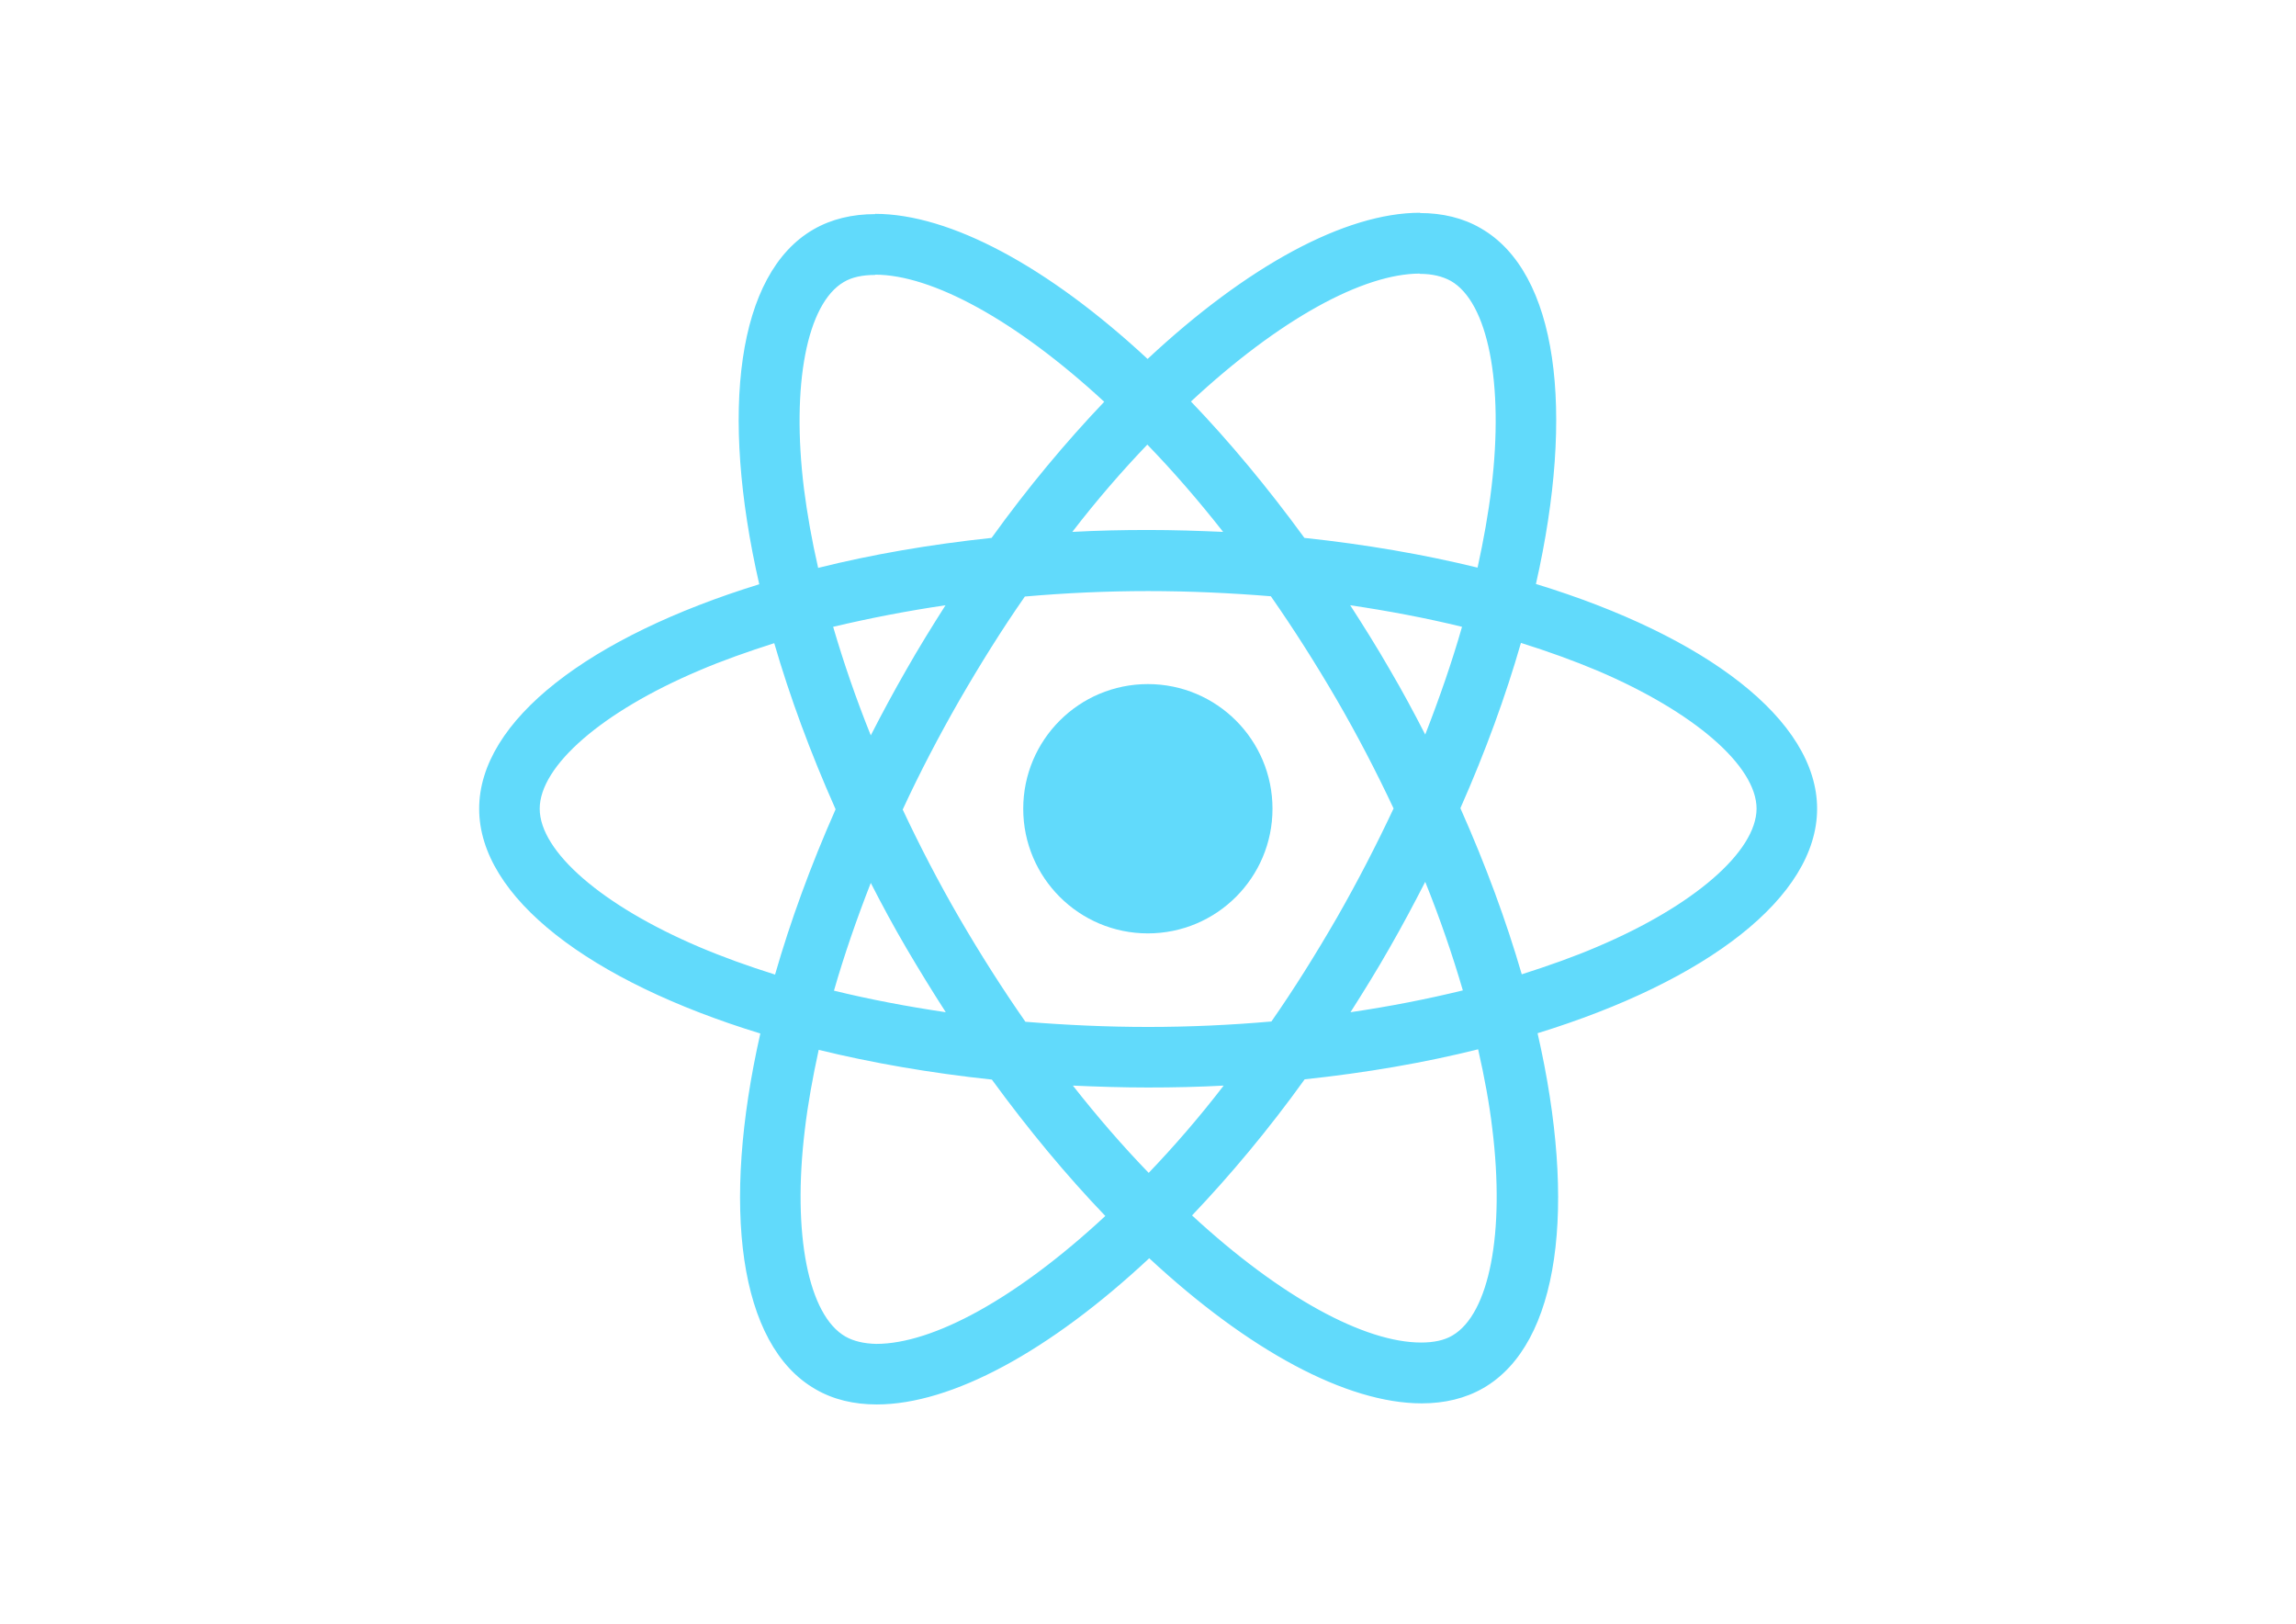
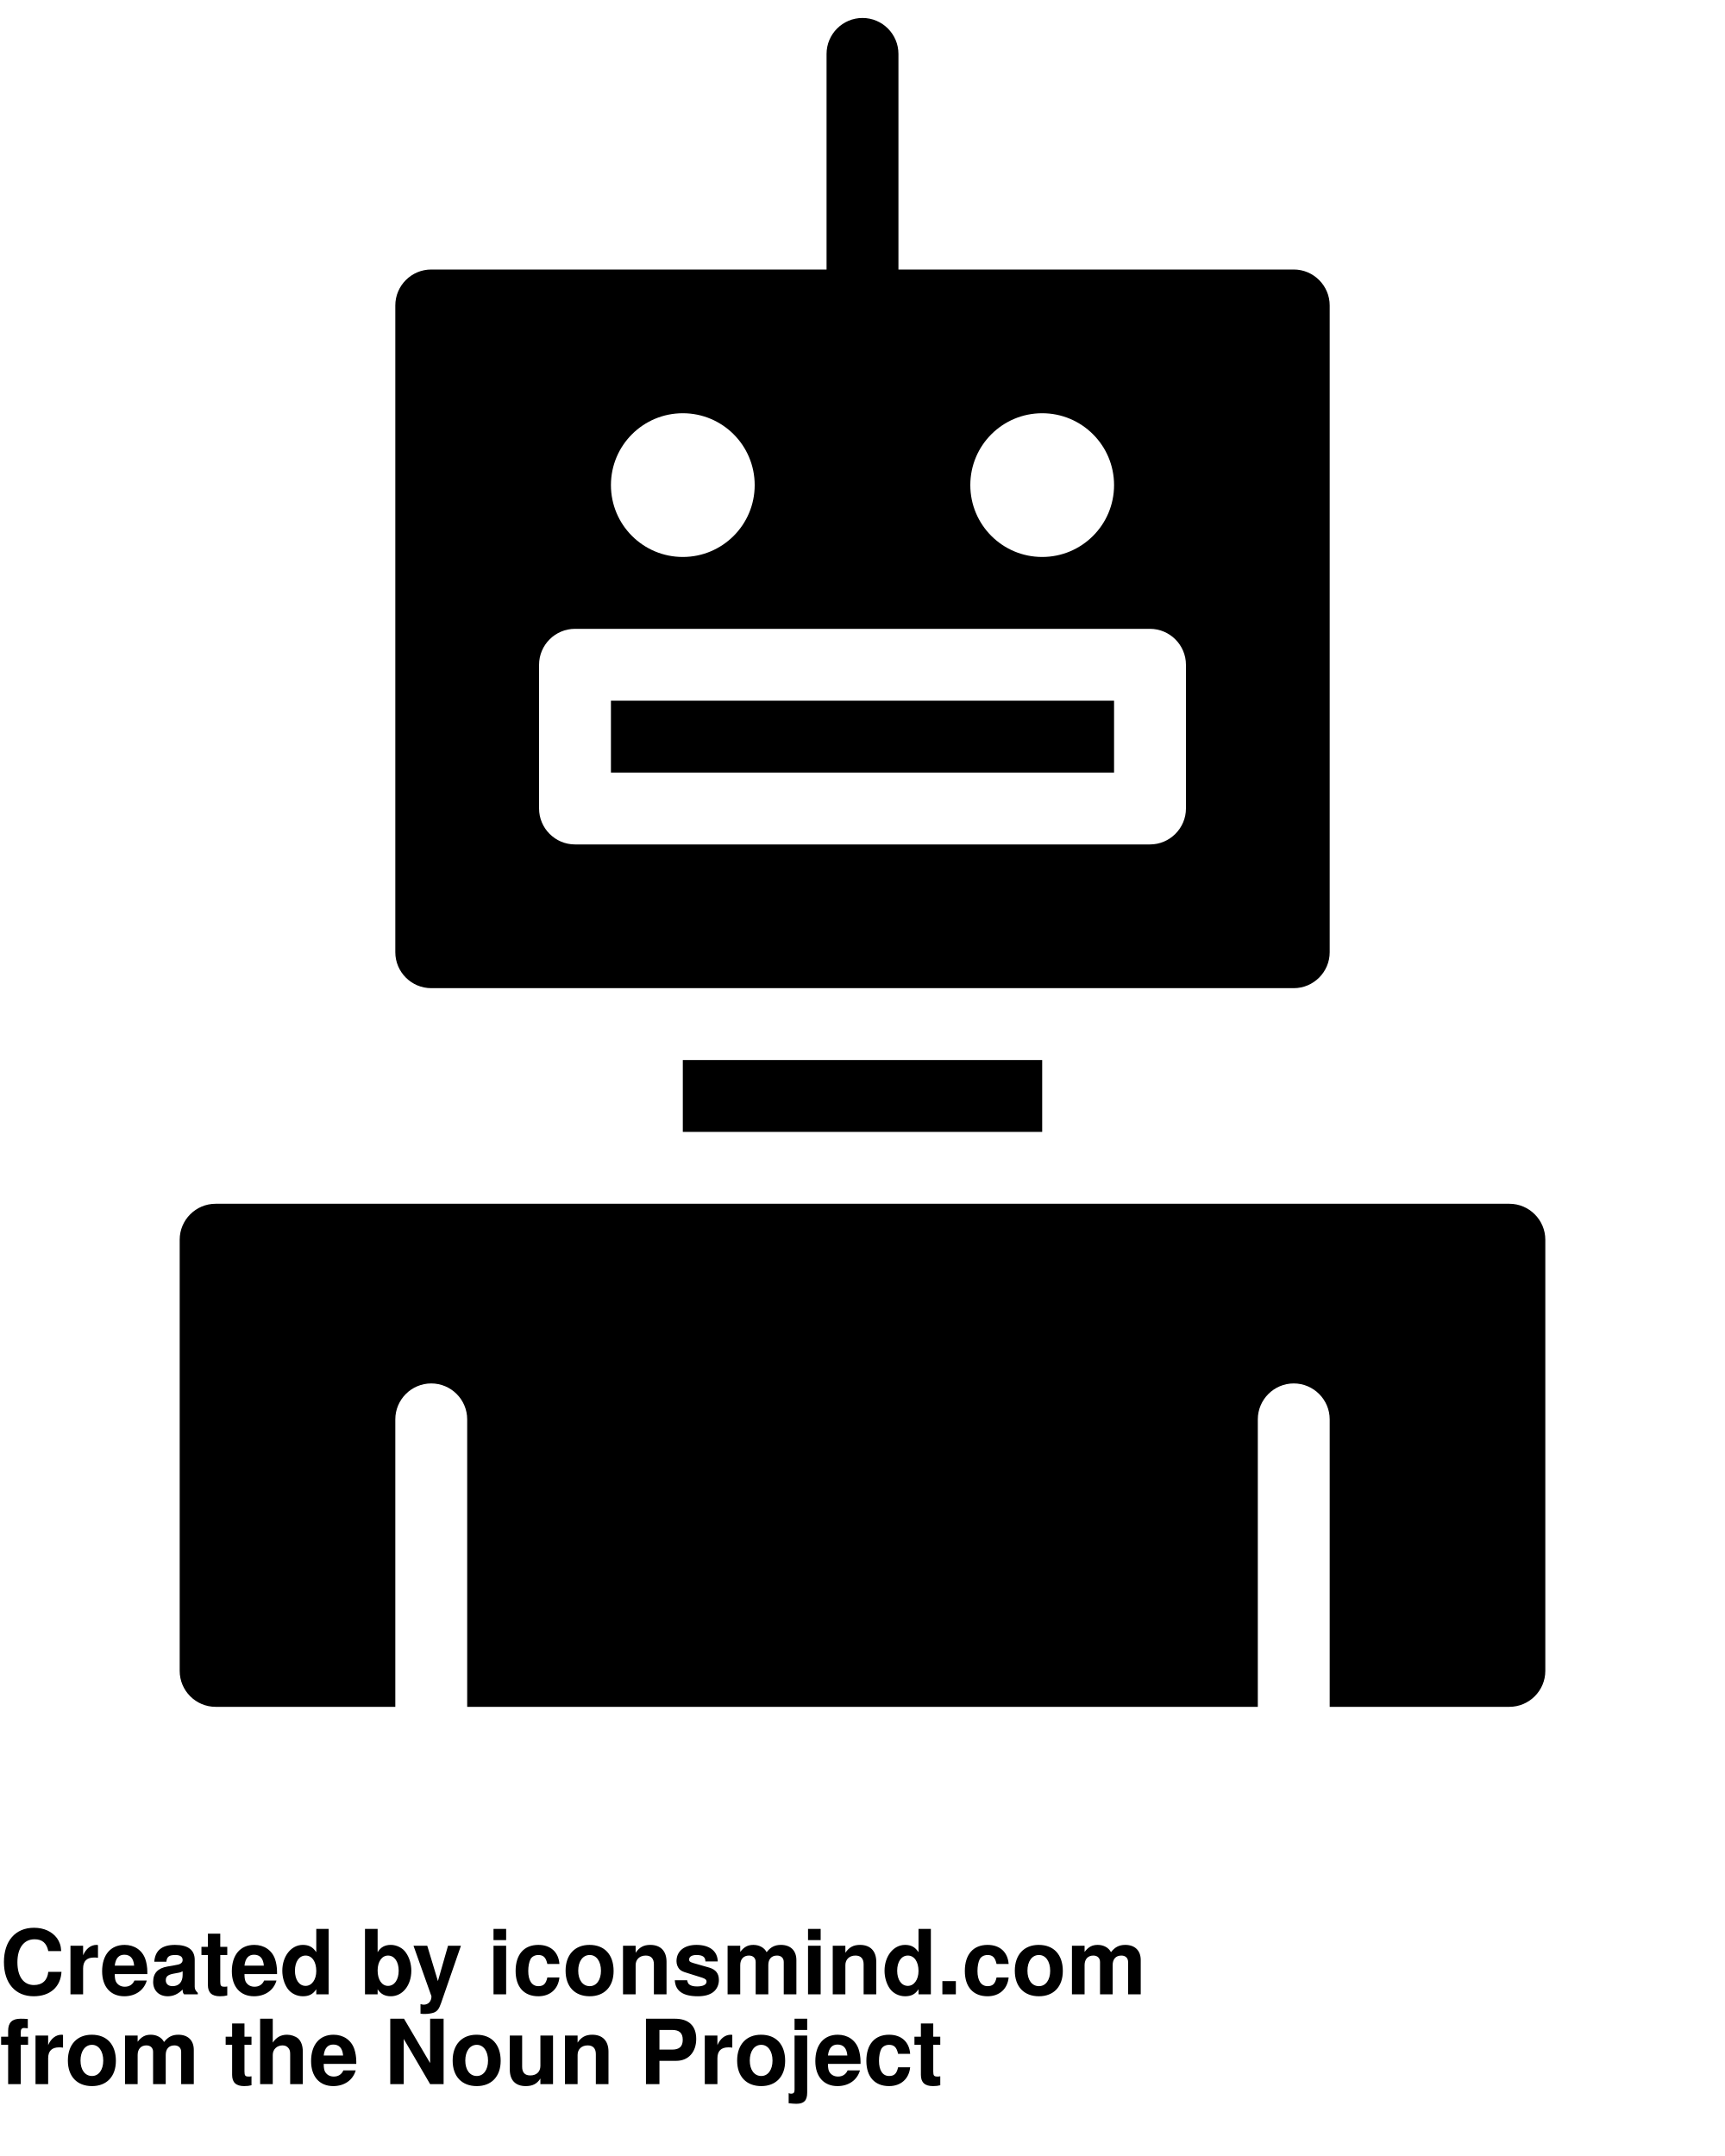
- <svg xmlns="http://www.w3.org/2000/svg" viewBox="0 0 841.9 595.3">
-   <g fill="#61DAFB">
-     <path d="M666.3 296.5c0-32.5-40.7-63.3-103.1-82.4 14.4-63.6 8-114.2-20.2-130.4-6.5-3.8-14.1-5.6-22.4-5.6v22.3c4.6 0 8.3.9 11.4 2.6 13.6 7.8 19.5 37.5 14.9 75.7-1.1 9.4-2.9 19.3-5.1 29.4-19.6-4.8-41-8.5-63.5-10.9-13.5-18.5-27.5-35.3-41.6-50 32.6-30.3 63.2-46.9 84-46.9V78c-27.5 0-63.5 19.6-99.9 53.6-36.4-33.8-72.4-53.2-99.9-53.2v22.3c20.7 0 51.4 16.5 84 46.6-14 14.7-28 31.4-41.3 49.9-22.6 2.4-44 6.1-63.6 11-2.3-10-4-19.7-5.2-29-4.7-38.2 1.1-67.9 14.6-75.8 3-1.8 6.9-2.6 11.5-2.6V78.5c-8.4 0-16 1.8-22.6 5.6-28.1 16.2-34.4 66.7-19.9 130.1-62.2 19.2-102.7 49.9-102.7 82.3 0 32.5 40.7 63.3 103.1 82.4-14.4 63.6-8 114.2 20.2 130.4 6.5 3.8 14.1 5.6 22.5 5.6 27.5 0 63.5-19.6 99.9-53.6 36.4 33.8 72.4 53.2 99.9 53.2 8.4 0 16-1.8 22.6-5.6 28.1-16.2 34.4-66.7 19.9-130.1 62-19.1 102.5-49.9 102.5-82.3zm-130.2-66.7c-3.7 12.9-8.3 26.2-13.5 39.5-4.1-8-8.4-16-13.1-24-4.6-8-9.5-15.8-14.4-23.4 14.2 2.1 27.9 4.7 41 7.9zm-45.8 106.5c-7.8 13.5-15.8 26.3-24.1 38.2-14.9 1.3-30 2-45.2 2-15.1 0-30.2-.7-45-1.9-8.3-11.9-16.4-24.6-24.2-38-7.6-13.1-14.5-26.4-20.8-39.8 6.2-13.4 13.2-26.8 20.7-39.9 7.8-13.5 15.8-26.3 24.1-38.2 14.9-1.3 30-2 45.2-2 15.1 0 30.2.7 45 1.9 8.3 11.9 16.4 24.6 24.2 38 7.6 13.1 14.5 26.4 20.8 39.8-6.3 13.4-13.2 26.8-20.7 39.9zm32.3-13c5.4 13.4 10 26.8 13.8 39.8-13.1 3.2-26.9 5.9-41.2 8 4.9-7.7 9.8-15.6 14.4-23.7 4.6-8 8.9-16.1 13-24.1zM421.2 430c-9.3-9.6-18.6-20.3-27.8-32 9 .4 18.2.7 27.5.7 9.4 0 18.7-.2 27.8-.7-9 11.7-18.3 22.4-27.5 32zm-74.4-58.9c-14.2-2.1-27.9-4.7-41-7.9 3.7-12.9 8.3-26.2 13.5-39.5 4.1 8 8.4 16 13.1 24 4.7 8 9.5 15.8 14.4 23.4zM420.7 163c9.3 9.6 18.6 20.3 27.8 32-9-.4-18.2-.7-27.5-.7-9.4 0-18.7.2-27.8.7 9-11.7 18.3-22.4 27.5-32zm-74 58.9c-4.9 7.7-9.8 15.6-14.4 23.7-4.6 8-8.9 16-13 24-5.4-13.4-10-26.8-13.8-39.8 13.1-3.1 26.9-5.8 41.2-7.9zm-90.5 125.2c-35.4-15.1-58.3-34.9-58.3-50.6 0-15.7 22.9-35.6 58.3-50.6 8.6-3.7 18-7 27.7-10.1 5.7 19.6 13.2 40 22.5 60.9-9.2 20.8-16.6 41.1-22.2 60.6-9.9-3.1-19.3-6.5-28-10.2zM310 490c-13.6-7.8-19.5-37.5-14.9-75.7 1.1-9.4 2.9-19.3 5.1-29.4 19.6 4.8 41 8.5 63.5 10.9 13.5 18.5 27.5 35.3 41.6 50-32.6 30.3-63.2 46.9-84 46.9-4.5-.1-8.3-1-11.3-2.7zm237.2-76.2c4.7 38.2-1.1 67.9-14.6 75.8-3 1.8-6.9 2.6-11.5 2.6-20.7 0-51.4-16.5-84-46.6 14-14.7 28-31.4 41.3-49.9 22.6-2.4 44-6.1 63.6-11 2.3 10.1 4.1 19.8 5.2 29.1zm38.5-66.7c-8.6 3.7-18 7-27.7 10.1-5.7-19.6-13.2-40-22.5-60.9 9.2-20.8 16.6-41.1 22.2-60.6 9.9 3.1 19.3 6.5 28.1 10.2 35.4 15.1 58.3 34.9 58.3 50.6-.1 15.7-23 35.6-58.4 50.6zM320.8 78.4z" />
-     <circle cx="420.9" cy="296.5" r="45.7" />
-     <path d="M520.5 78.1z" />
-   </g>
+ <svg xmlns="http://www.w3.org/2000/svg" version="1.1" x="0px" y="0px" viewBox="0 0 96 120" enable-background="new 0 0 96 96" xml:space="preserve">
+   <path d="M34,39h28v4H34V39z" />
+   <path d="M84,67H12c-1.104,0-2,0.9-2,2v24c0,1.1,0.896,2,2,2h10V79c0-1.1,0.896-2,2-2s2,0.9,2,2v16h44V79c0-1.1,0.9-2,2-2s2,0.9,2,2  v16h10c1.1,0,2-0.9,2-2V69C86,67.9,85.1,67,84,67z" />
+   <path d="M38,59h20v4H38V59z" />
+   <path d="M24,55h48c1.1,0,2-0.9,2-2V17c0-1.1-0.9-2-2-2H50V3c0-1.1-0.896-2-2-2c-1.104,0-2,0.9-2,2v12H24c-1.104,0-2,0.9-2,2v36  C22,54.1,22.896,55,24,55z M58,23c2.208,0,4,1.788,4,4s-1.792,4-4,4s-4-1.788-4-4S55.792,23,58,23z M38,23c2.208,0,4,1.788,4,4  s-1.792,4-4,4s-4-1.788-4-4S35.792,23,38,23z M30,37c0-1.1,0.896-2,2-2h32c1.1,0,2,0.9,2,2v8c0,1.1-0.9,2-2,2H32c-1.104,0-2-0.9-2-2  V37z" />
+   <text x="0" y="111" fill="#000000" font-size="5px" font-weight="bold" font-family="'Helvetica Neue', Helvetica, Arial-Unicode, Arial, Sans-serif">Created by iconsmind.com</text>
+   <text x="0" y="116" fill="#000000" font-size="5px" font-weight="bold" font-family="'Helvetica Neue', Helvetica, Arial-Unicode, Arial, Sans-serif">from the Noun Project</text>
</svg>
